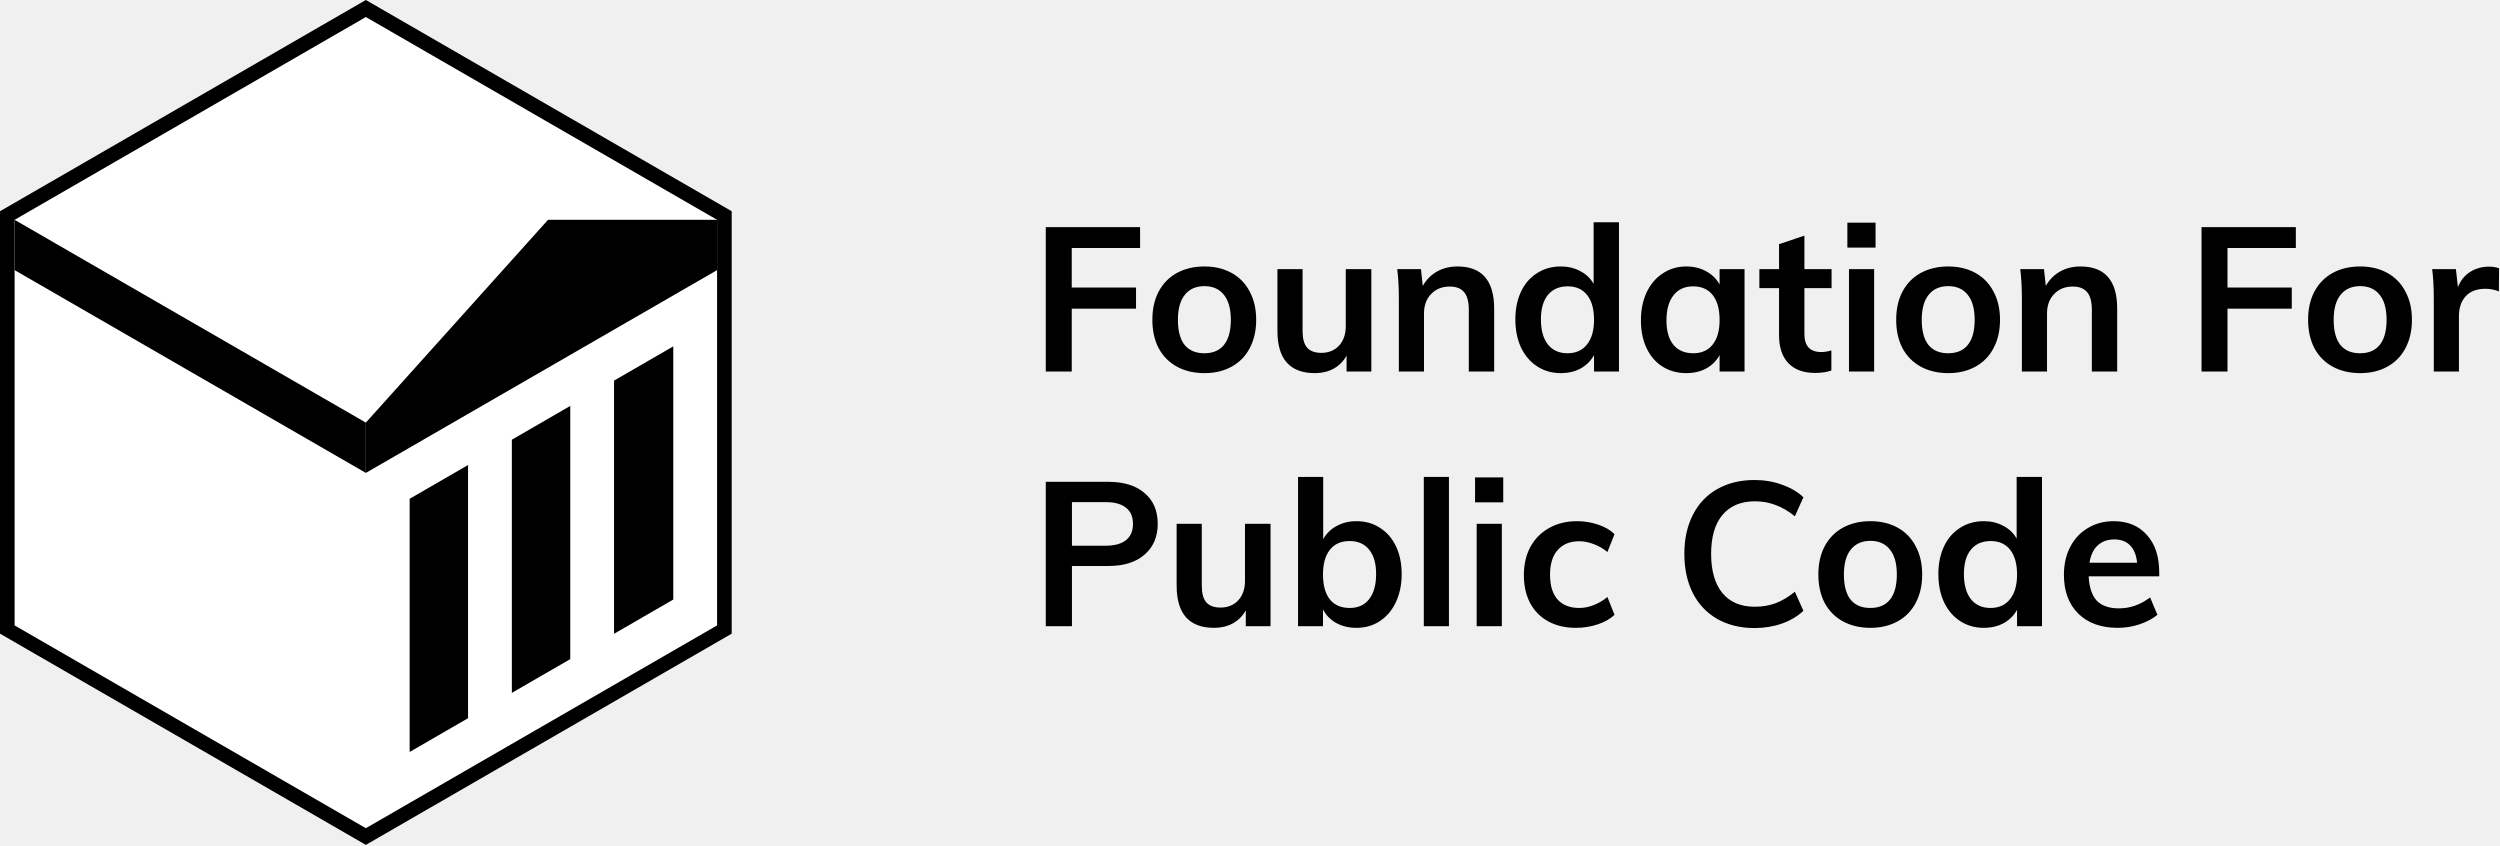
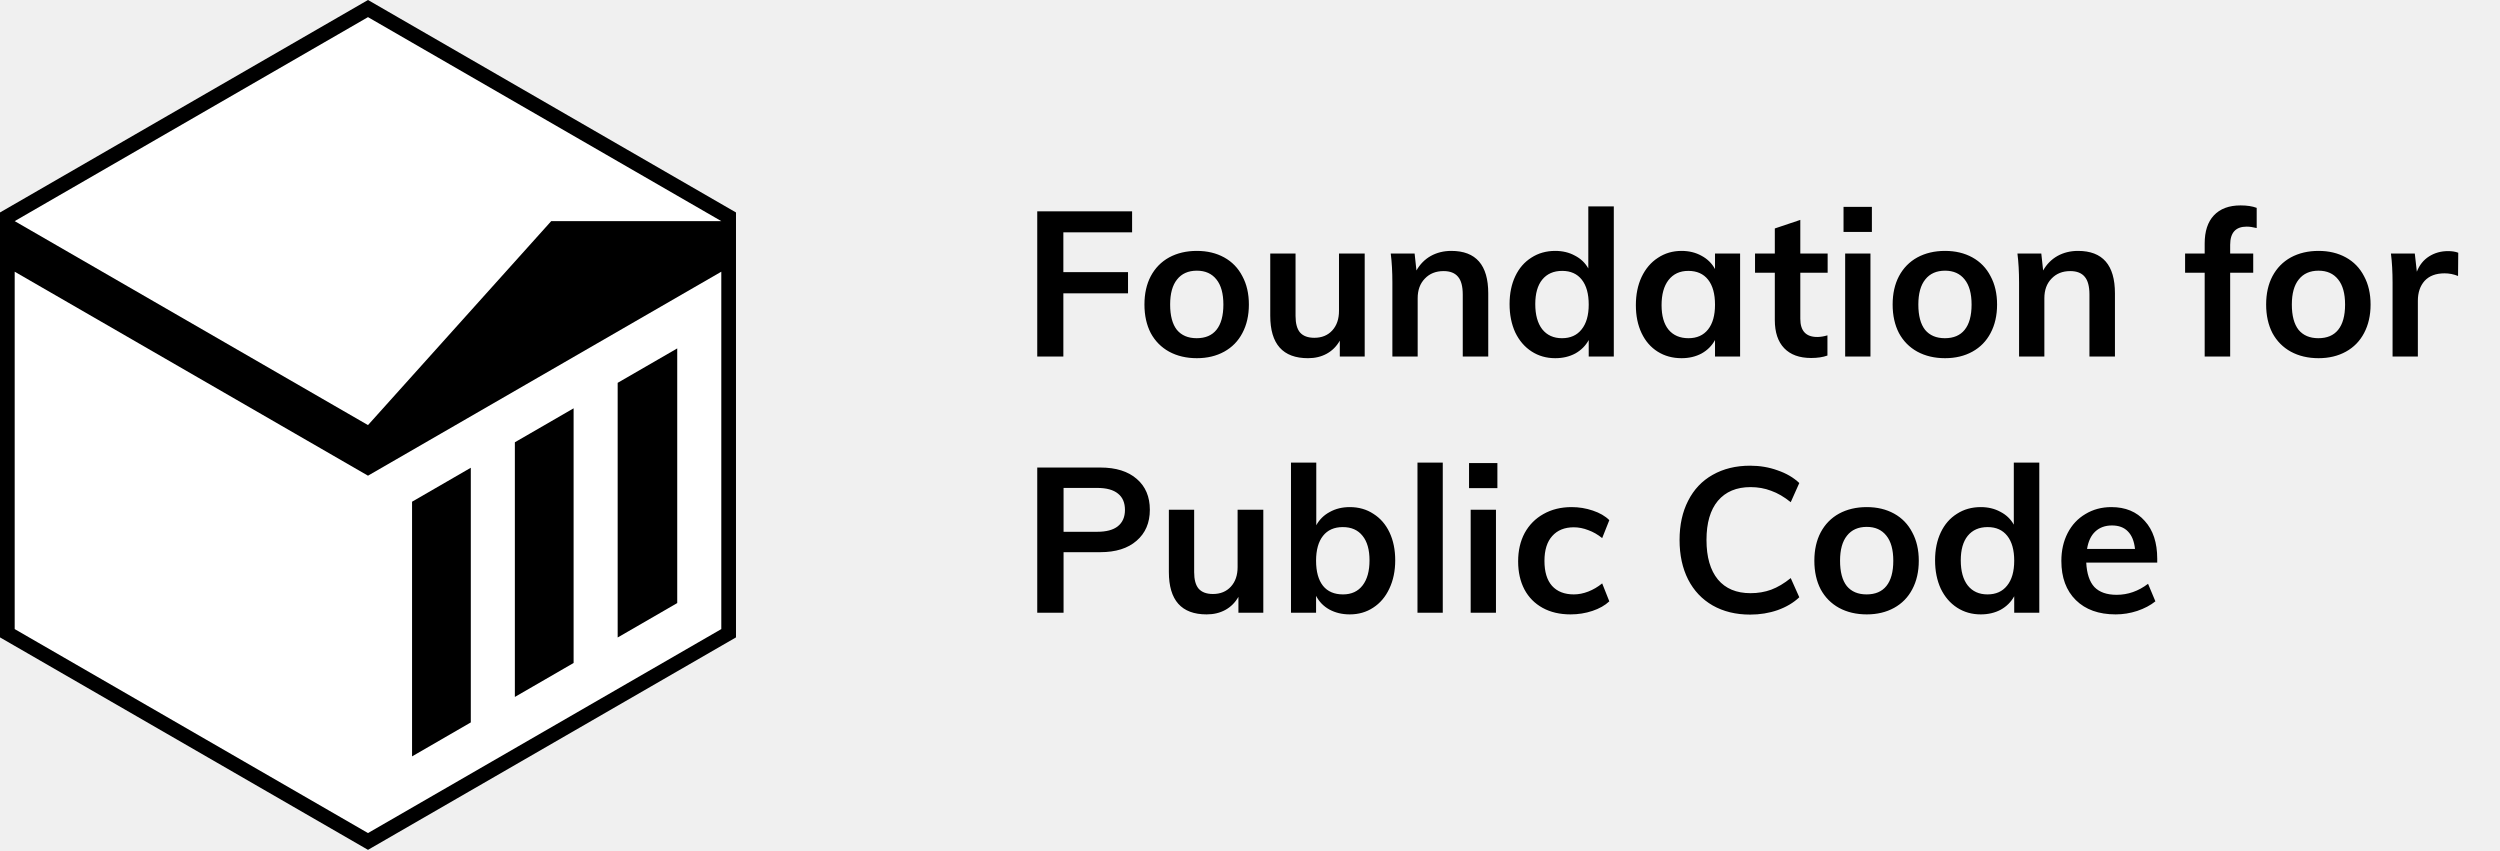
- <svg xmlns="http://www.w3.org/2000/svg" width="3082" height="1042" viewBox="0 0 3082 1042" fill="none">
-   <path d="M451.015 0L902.03 260.394V781.181L451.015 1041.57L0 781.181V260.394L451.015 0Z" fill="black" />
-   <path d="M451.013 21L884.025 271V771L451.013 1021L18 771V271L451.013 21Z" fill="white" />
-   <path d="M884.025 333V271H675.59L451.013 521V583L884.025 333Z" fill="black" />
-   <path d="M18 333L451.013 583V521L18 271L18 333Z" fill="black" />
-   <path d="M505.013 614.905V927.021L577.013 885.393V573.277L505.013 614.905Z" fill="black" />
+ <svg xmlns="http://www.w3.org/2000/svg" width="3064" height="1042" viewBox="0 0 3064 1042" fill="none">
+   <path d="M451 9L894 264.75V776.25L451 1032L8 776.25V264.75L451 9Z" fill="white" />
+   <path d="M757.013 781.321L830.013 739.115V427L757.013 469.206V781.321Z" fill="black" />
  <path d="M703.013 812.543L631.013 854.171V542.056L703.013 500.428V812.543Z" fill="black" />
-   <path d="M757.013 781.321L830.013 739.115V427L757.013 469.206V781.321Z" fill="black" />
-   <path d="M1289.25 458V280H1405.5V305.75H1321.25V354.5H1400.5V380.5H1321.25V458H1289.25ZM1484.88 460C1472.04 460 1460.71 457.333 1450.88 452C1441.21 446.667 1433.71 439.083 1428.38 429.25C1423.21 419.25 1420.63 407.583 1420.63 394.25C1420.63 380.917 1423.21 369.333 1428.38 359.5C1433.71 349.5 1441.21 341.833 1450.88 336.5C1460.71 331.167 1472.04 328.5 1484.88 328.5C1497.54 328.5 1508.71 331.167 1518.38 336.5C1528.04 341.833 1535.46 349.5 1540.63 359.5C1545.96 369.333 1548.63 380.917 1548.63 394.25C1548.63 407.583 1545.96 419.25 1540.63 429.25C1535.46 439.083 1528.04 446.667 1518.38 452C1508.71 457.333 1497.54 460 1484.88 460ZM1484.63 435.5C1495.29 435.5 1503.38 432.083 1508.88 425.25C1514.54 418.25 1517.38 407.917 1517.38 394.25C1517.38 380.75 1514.54 370.5 1508.88 363.5C1503.21 356.333 1495.21 352.75 1484.88 352.75C1474.38 352.75 1466.29 356.333 1460.63 363.5C1454.96 370.5 1452.13 380.75 1452.13 394.25C1452.13 407.917 1454.88 418.25 1460.38 425.25C1466.04 432.083 1474.13 435.5 1484.63 435.5ZM1690.57 331.75V458H1660.07V438.5C1656.07 445.5 1650.74 450.833 1644.07 454.5C1637.41 458.167 1629.74 460 1621.07 460C1590.24 460 1574.82 442.667 1574.82 408V331.75H1605.82V408.25C1605.82 417.417 1607.66 424.167 1611.32 428.5C1615.16 432.833 1620.99 435 1628.82 435C1637.99 435 1645.32 432 1650.82 426C1656.32 420 1659.07 412 1659.07 402V331.75H1690.57ZM1796.75 328.5C1826.92 328.5 1842 345.833 1842 380.5V458H1810.75V382C1810.75 372 1808.83 364.75 1805 360.25C1801.17 355.583 1795.25 353.25 1787.25 353.25C1777.75 353.25 1770.08 356.333 1764.25 362.5C1758.42 368.5 1755.5 376.5 1755.5 386.5V458H1724.5V367.5C1724.5 354.167 1723.83 342.25 1722.5 331.75H1751.75L1754 352.5C1758.33 344.833 1764.17 338.917 1771.5 334.75C1779 330.583 1787.42 328.5 1796.75 328.5ZM1995.88 274V458H1965.13V437.75C1961.3 444.75 1955.8 450.25 1948.63 454.25C1941.47 458.083 1933.3 460 1924.13 460C1913.3 460 1903.63 457.25 1895.13 451.75C1886.63 446.25 1879.97 438.5 1875.13 428.5C1870.47 418.333 1868.13 406.75 1868.13 393.75C1868.13 380.75 1870.47 369.333 1875.13 359.5C1879.8 349.667 1886.38 342.083 1894.88 336.75C1903.38 331.25 1913.13 328.5 1924.13 328.5C1933.13 328.5 1941.13 330.417 1948.13 334.25C1955.3 337.917 1960.8 343.167 1964.63 350V274H1995.88ZM1932.38 435.5C1942.72 435.5 1950.72 431.917 1956.38 424.75C1962.22 417.583 1965.13 407.417 1965.13 394.25C1965.13 381.083 1962.3 370.917 1956.63 363.75C1950.97 356.583 1942.97 353 1932.63 353C1922.13 353 1913.97 356.583 1908.13 363.75C1902.47 370.75 1899.63 380.75 1899.63 393.75C1899.63 406.917 1902.47 417.167 1908.13 424.5C1913.97 431.833 1922.05 435.5 1932.38 435.5ZM2150.67 331.75V458H2119.92V437.75C2116.09 444.75 2110.59 450.25 2103.42 454.25C2096.25 458.083 2088.09 460 2078.92 460C2067.92 460 2058.17 457.333 2049.67 452C2041.17 446.667 2034.59 439.083 2029.92 429.25C2025.25 419.417 2022.92 408 2022.92 395C2022.92 382 2025.25 370.5 2029.92 360.5C2034.75 350.333 2041.42 342.5 2049.92 337C2058.42 331.333 2068.09 328.5 2078.92 328.5C2088.09 328.5 2096.25 330.5 2103.42 334.5C2110.59 338.333 2116.09 343.75 2119.92 350.75V331.75H2150.67ZM2087.42 435.5C2097.75 435.5 2105.75 431.917 2111.42 424.75C2117.09 417.583 2119.92 407.5 2119.92 394.5C2119.92 381.167 2117.09 370.917 2111.42 363.75C2105.75 356.583 2097.67 353 2087.17 353C2076.84 353 2068.75 356.75 2062.92 364.25C2057.25 371.583 2054.42 381.833 2054.42 395C2054.42 408 2057.25 418 2062.92 425C2068.75 432 2076.92 435.5 2087.42 435.5ZM2224.46 355.25V411.75C2224.46 426.583 2231.37 434 2245.21 434C2249.04 434 2253.21 433.333 2257.71 432V456.75C2252.21 458.75 2245.54 459.75 2237.71 459.75C2223.37 459.75 2212.37 455.75 2204.71 447.75C2197.04 439.75 2193.21 428.25 2193.21 413.25V355.25H2168.96V331.75H2193.21V301L2224.46 290.5V331.75H2257.96V355.25H2224.46ZM2279.43 458V331.75H2310.43V458H2279.43ZM2277.43 274.5H2312.18V305.25H2277.43V274.5ZM2401.87 460C2389.03 460 2377.7 457.333 2367.87 452C2358.2 446.667 2350.7 439.083 2345.37 429.25C2340.2 419.25 2337.62 407.583 2337.62 394.25C2337.62 380.917 2340.2 369.333 2345.37 359.5C2350.7 349.5 2358.2 341.833 2367.87 336.5C2377.7 331.167 2389.03 328.5 2401.87 328.5C2414.53 328.5 2425.7 331.167 2435.37 336.5C2445.03 341.833 2452.45 349.5 2457.62 359.5C2462.95 369.333 2465.62 380.917 2465.62 394.25C2465.62 407.583 2462.95 419.25 2457.62 429.25C2452.45 439.083 2445.03 446.667 2435.37 452C2425.7 457.333 2414.53 460 2401.87 460ZM2401.62 435.5C2412.28 435.5 2420.37 432.083 2425.87 425.25C2431.53 418.25 2434.37 407.917 2434.37 394.25C2434.37 380.75 2431.53 370.5 2425.87 363.5C2420.2 356.333 2412.2 352.75 2401.87 352.75C2391.37 352.75 2383.28 356.333 2377.62 363.5C2371.95 370.5 2369.12 380.75 2369.12 394.25C2369.12 407.917 2371.87 418.25 2377.37 425.25C2383.03 432.083 2391.12 435.5 2401.62 435.5ZM2564.82 328.5C2594.98 328.5 2610.07 345.833 2610.07 380.5V458H2578.82V382C2578.82 372 2576.9 364.75 2573.07 360.25C2569.23 355.583 2563.32 353.25 2555.32 353.25C2545.82 353.25 2538.15 356.333 2532.32 362.5C2526.48 368.5 2523.57 376.5 2523.57 386.5V458H2492.57V367.5C2492.57 354.167 2491.9 342.25 2490.57 331.75H2519.82L2522.07 352.5C2526.4 344.833 2532.23 338.917 2539.57 334.75C2547.07 330.583 2555.48 328.5 2564.82 328.5ZM2714.05 458V280H2830.3V305.75H2746.05V354.5H2825.3V380.5H2746.05V458H2714.05ZM2909.68 460C2896.85 460 2885.51 457.333 2875.68 452C2866.01 446.667 2858.51 439.083 2853.18 429.25C2848.01 419.25 2845.43 407.583 2845.43 394.25C2845.43 380.917 2848.01 369.333 2853.18 359.5C2858.51 349.5 2866.01 341.833 2875.68 336.5C2885.51 331.167 2896.85 328.5 2909.68 328.5C2922.35 328.5 2933.51 331.167 2943.18 336.5C2952.85 341.833 2960.26 349.5 2965.43 359.5C2970.76 369.333 2973.43 380.917 2973.43 394.25C2973.43 407.583 2970.76 419.25 2965.43 429.25C2960.26 439.083 2952.85 446.667 2943.18 452C2933.51 457.333 2922.35 460 2909.68 460ZM2909.43 435.5C2920.1 435.5 2928.18 432.083 2933.68 425.25C2939.35 418.25 2942.18 407.917 2942.18 394.25C2942.18 380.75 2939.35 370.5 2933.68 363.5C2928.01 356.333 2920.01 352.75 2909.68 352.75C2899.18 352.75 2891.1 356.333 2885.43 363.5C2879.76 370.5 2876.93 380.75 2876.93 394.25C2876.93 407.917 2879.68 418.25 2885.18 425.25C2890.85 432.083 2898.93 435.5 2909.43 435.5ZM3068.38 328.75C3073.21 328.75 3077.38 329.417 3080.88 330.75L3080.63 359.25C3075.3 357.083 3069.8 356 3064.13 356C3053.46 356 3045.3 359.083 3039.63 365.25C3034.13 371.417 3031.38 379.583 3031.38 389.75V458H3000.38V367.5C3000.38 354.167 2999.71 342.25 2998.38 331.75H3027.63L3030.13 354C3033.3 345.833 3038.3 339.583 3045.13 335.25C3051.96 330.917 3059.71 328.75 3068.38 328.75ZM1289.25 594H1366.5C1385.67 594 1400.58 598.667 1411.25 608C1421.92 617.167 1427.25 629.75 1427.25 645.75C1427.25 661.75 1421.83 674.417 1411 683.75C1400.33 693.083 1385.5 697.75 1366.5 697.75H1321.5V772H1289.25V594ZM1362.75 672.75C1373.92 672.75 1382.33 670.5 1388 666C1393.83 661.333 1396.75 654.667 1396.75 646C1396.75 637.167 1393.92 630.5 1388.25 626C1382.58 621.333 1374.08 619 1362.75 619H1321.5V672.75H1362.75ZM1566.31 645.75V772H1535.81V752.5C1531.81 759.5 1526.47 764.833 1519.81 768.5C1513.14 772.167 1505.47 774 1496.81 774C1465.97 774 1450.56 756.667 1450.56 722V645.75H1481.56V722.25C1481.56 731.417 1483.39 738.167 1487.06 742.5C1490.89 746.833 1496.72 749 1504.56 749C1513.72 749 1521.06 746 1526.56 740C1532.06 734 1534.81 726 1534.81 716V645.75H1566.31ZM1672.23 642.5C1683.23 642.5 1692.9 645.25 1701.23 650.75C1709.73 656.083 1716.32 663.667 1720.98 673.5C1725.65 683.333 1727.98 694.75 1727.98 707.75C1727.98 720.75 1725.57 732.333 1720.73 742.5C1716.07 752.5 1709.48 760.25 1700.98 765.75C1692.65 771.25 1683.07 774 1672.23 774C1662.9 774 1654.57 772 1647.23 768C1640.07 764 1634.65 758.417 1630.98 751.25V772H1600.23V588H1631.23V664.75C1635.07 657.75 1640.57 652.333 1647.73 648.5C1654.9 644.5 1663.07 642.5 1672.23 642.5ZM1663.98 749.5C1674.32 749.5 1682.32 745.833 1687.98 738.5C1693.65 731.167 1696.48 720.917 1696.48 707.75C1696.48 694.75 1693.65 684.75 1687.98 677.75C1682.32 670.583 1674.23 667 1663.73 667C1653.23 667 1645.15 670.583 1639.48 677.75C1633.82 684.917 1630.98 695.083 1630.98 708.25C1630.98 721.583 1633.82 731.833 1639.48 739C1645.15 746 1653.32 749.5 1663.98 749.5ZM1755.26 772V588H1786.26V772H1755.26ZM1820.45 772V645.75H1851.45V772H1820.45ZM1818.45 588.5H1853.2V619.25H1818.45V588.5ZM1942.88 774C1929.72 774 1918.3 771.333 1908.63 766C1898.97 760.667 1891.55 753.167 1886.38 743.5C1881.22 733.667 1878.63 722.167 1878.63 709C1878.63 695.833 1881.3 684.25 1886.63 674.25C1892.13 664.25 1899.8 656.5 1909.63 651C1919.63 645.333 1931.13 642.5 1944.13 642.5C1953.13 642.5 1961.8 643.917 1970.13 646.75C1978.63 649.583 1985.38 653.5 1990.38 658.5L1981.63 680.5C1976.3 676.167 1970.63 672.917 1964.63 670.75C1958.63 668.417 1952.72 667.25 1946.88 667.25C1935.55 667.25 1926.72 670.833 1920.38 678C1914.05 685 1910.88 695.167 1910.88 708.5C1910.88 721.833 1913.97 732 1920.13 739C1926.47 746 1935.38 749.5 1946.88 749.5C1952.72 749.5 1958.63 748.333 1964.63 746C1970.63 743.667 1976.3 740.333 1981.63 736L1990.38 758C1985.05 763 1978.13 766.917 1969.63 769.75C1961.13 772.583 1952.22 774 1942.88 774ZM2162.97 774.25C2145.47 774.25 2130.14 770.5 2116.97 763C2103.97 755.5 2093.97 744.917 2086.97 731.25C2079.97 717.417 2076.47 701.25 2076.47 682.75C2076.47 664.417 2079.97 648.417 2086.97 634.75C2093.97 620.917 2103.97 610.333 2116.97 603C2130.14 595.5 2145.47 591.75 2162.97 591.75C2174.97 591.75 2186.22 593.667 2196.72 597.5C2207.39 601.167 2216.22 606.333 2223.22 613L2212.72 636.5C2204.72 630 2196.72 625.333 2188.72 622.5C2180.89 619.5 2172.47 618 2163.47 618C2146.3 618 2132.97 623.583 2123.47 634.75C2114.14 645.917 2109.47 661.917 2109.47 682.75C2109.47 703.75 2114.14 719.917 2123.47 731.25C2132.8 742.417 2146.14 748 2163.47 748C2172.47 748 2180.89 746.583 2188.72 743.75C2196.72 740.75 2204.72 736 2212.72 729.5L2223.22 753C2216.22 759.667 2207.39 764.917 2196.72 768.75C2186.22 772.417 2174.97 774.25 2162.97 774.25ZM2305.92 774C2293.09 774 2281.75 771.333 2271.92 766C2262.25 760.667 2254.75 753.083 2249.42 743.25C2244.25 733.25 2241.67 721.583 2241.67 708.25C2241.67 694.917 2244.25 683.333 2249.42 673.5C2254.75 663.5 2262.25 655.833 2271.92 650.5C2281.75 645.167 2293.09 642.5 2305.92 642.5C2318.59 642.5 2329.75 645.167 2339.42 650.5C2349.09 655.833 2356.5 663.5 2361.67 673.5C2367 683.333 2369.67 694.917 2369.67 708.25C2369.67 721.583 2367 733.25 2361.67 743.25C2356.5 753.083 2349.09 760.667 2339.42 766C2329.75 771.333 2318.59 774 2305.92 774ZM2305.67 749.5C2316.34 749.5 2324.42 746.083 2329.92 739.25C2335.59 732.25 2338.42 721.917 2338.42 708.25C2338.42 694.75 2335.59 684.5 2329.92 677.5C2324.25 670.333 2316.25 666.75 2305.92 666.75C2295.42 666.75 2287.34 670.333 2281.67 677.5C2276 684.5 2273.17 694.75 2273.17 708.25C2273.17 721.917 2275.92 732.25 2281.42 739.25C2287.09 746.083 2295.17 749.5 2305.67 749.5ZM2517.37 588V772H2486.62V751.75C2482.79 758.75 2477.29 764.25 2470.12 768.25C2462.95 772.083 2454.79 774 2445.62 774C2434.79 774 2425.12 771.25 2416.62 765.75C2408.12 760.25 2401.45 752.5 2396.62 742.5C2391.95 732.333 2389.62 720.75 2389.62 707.75C2389.62 694.75 2391.95 683.333 2396.62 673.5C2401.29 663.667 2407.87 656.083 2416.37 650.75C2424.87 645.25 2434.62 642.5 2445.62 642.5C2454.62 642.5 2462.62 644.417 2469.62 648.25C2476.79 651.917 2482.29 657.167 2486.12 664V588H2517.37ZM2453.87 749.5C2464.2 749.5 2472.2 745.917 2477.87 738.75C2483.7 731.583 2486.62 721.417 2486.62 708.25C2486.62 695.083 2483.79 684.917 2478.12 677.75C2472.45 670.583 2464.45 667 2454.12 667C2443.62 667 2435.45 670.583 2429.62 677.75C2423.95 684.75 2421.12 694.75 2421.12 707.75C2421.12 720.917 2423.95 731.167 2429.62 738.5C2435.45 745.833 2443.54 749.5 2453.87 749.5ZM2661.9 710.5H2574.9C2575.57 724 2578.9 734 2584.9 740.5C2591.07 746.833 2600.15 750 2612.15 750C2625.99 750 2638.82 745.5 2650.65 736.5L2659.65 758C2653.65 762.833 2646.24 766.75 2637.4 769.75C2628.74 772.583 2619.9 774 2610.9 774C2590.24 774 2573.99 768.167 2562.15 756.5C2550.32 744.833 2544.4 728.833 2544.4 708.5C2544.4 695.667 2546.99 684.25 2552.15 674.25C2557.32 664.25 2564.57 656.5 2573.9 651C2583.24 645.333 2593.82 642.5 2605.65 642.5C2622.99 642.5 2636.65 648.167 2646.65 659.5C2656.82 670.667 2661.9 686.083 2661.9 705.75V710.5ZM2606.4 665C2598.07 665 2591.24 667.5 2585.9 672.5C2580.74 677.333 2577.4 684.417 2575.9 693.75H2634.65C2633.65 684.25 2630.74 677.083 2625.9 672.25C2621.24 667.417 2614.74 665 2606.4 665Z" fill="black" />
+   <path d="M505.013 927.021V614.905L577.013 573.277V885.393L505.013 927.021Z" fill="black" />
+   <path fill-rule="evenodd" clip-rule="evenodd" d="M451.015 0L902.03 260.394V781.181L451.015 1041.57L0 781.181V260.394L451.015 0ZM451.013 21L884.025 271H675.59L451.013 521L18 271L451.013 21ZM18 333L18 771L451.013 1021L884.025 771L884.025 333L451.013 583L18 333Z" fill="black" />
+   <path d="M1271.25 437V259H1387.5V284.75H1303.25V333.5H1382.5V359.5H1303.25V437H1271.25ZM1466.88 439C1454.04 439 1442.71 436.333 1432.88 431C1423.21 425.667 1415.71 418.083 1410.38 408.25C1405.21 398.25 1402.63 386.583 1402.63 373.25C1402.63 359.917 1405.21 348.333 1410.38 338.5C1415.71 328.5 1423.21 320.833 1432.88 315.5C1442.71 310.167 1454.04 307.5 1466.88 307.5C1479.54 307.5 1490.71 310.167 1500.38 315.5C1510.04 320.833 1517.46 328.5 1522.63 338.5C1527.96 348.333 1530.63 359.917 1530.63 373.25C1530.63 386.583 1527.96 398.25 1522.63 408.25C1517.46 418.083 1510.04 425.667 1500.38 431C1490.71 436.333 1479.54 439 1466.88 439ZM1466.63 414.5C1477.29 414.5 1485.38 411.083 1490.88 404.25C1496.54 397.25 1499.38 386.917 1499.38 373.25C1499.38 359.75 1496.54 349.5 1490.88 342.5C1485.21 335.333 1477.21 331.75 1466.88 331.75C1456.38 331.75 1448.29 335.333 1442.63 342.5C1436.96 349.5 1434.13 359.75 1434.13 373.25C1434.13 386.917 1436.88 397.25 1442.38 404.25C1448.04 411.083 1456.13 414.5 1466.63 414.5ZM1672.57 310.75V437H1642.07V417.5C1638.07 424.5 1632.74 429.833 1626.07 433.5C1619.41 437.167 1611.74 439 1603.07 439C1572.24 439 1556.82 421.667 1556.82 387V310.75H1587.82V387.25C1587.82 396.417 1589.66 403.167 1593.32 407.5C1597.16 411.833 1602.99 414 1610.82 414C1619.99 414 1627.32 411 1632.82 405C1638.32 399 1641.07 391 1641.07 381V310.75H1672.57ZM1778.75 307.5C1808.92 307.5 1824 324.833 1824 359.5V437H1792.75V361C1792.75 351 1790.83 343.75 1787 339.25C1783.17 334.583 1777.25 332.25 1769.25 332.25C1759.75 332.25 1752.08 335.333 1746.25 341.5C1740.42 347.5 1737.5 355.5 1737.5 365.5V437H1706.5V346.5C1706.5 333.167 1705.83 321.25 1704.5 310.75H1733.75L1736 331.5C1740.33 323.833 1746.17 317.917 1753.5 313.75C1761 309.583 1769.42 307.5 1778.75 307.5ZM1977.88 253V437H1947.13V416.75C1943.3 423.75 1937.8 429.25 1930.63 433.25C1923.47 437.083 1915.3 439 1906.13 439C1895.3 439 1885.63 436.25 1877.13 430.75C1868.63 425.25 1861.97 417.5 1857.13 407.5C1852.47 397.333 1850.13 385.75 1850.13 372.75C1850.13 359.75 1852.47 348.333 1857.13 338.5C1861.8 328.667 1868.38 321.083 1876.88 315.75C1885.38 310.25 1895.13 307.5 1906.13 307.5C1915.13 307.5 1923.13 309.417 1930.13 313.25C1937.3 316.917 1942.8 322.167 1946.63 329V253H1977.88ZM1914.38 414.5C1924.72 414.5 1932.72 410.917 1938.38 403.75C1944.22 396.583 1947.13 386.417 1947.13 373.25C1947.13 360.083 1944.3 349.917 1938.63 342.75C1932.97 335.583 1924.97 332 1914.63 332C1904.13 332 1895.97 335.583 1890.13 342.75C1884.47 349.75 1881.63 359.75 1881.63 372.75C1881.63 385.917 1884.47 396.167 1890.13 403.5C1895.97 410.833 1904.05 414.5 1914.38 414.5ZM2132.67 310.75V437H2101.92V416.75C2098.09 423.75 2092.59 429.25 2085.42 433.25C2078.25 437.083 2070.09 439 2060.92 439C2049.92 439 2040.17 436.333 2031.67 431C2023.17 425.667 2016.59 418.083 2011.92 408.25C2007.25 398.417 2004.92 387 2004.92 374C2004.92 361 2007.25 349.5 2011.92 339.5C2016.75 329.333 2023.42 321.5 2031.92 316C2040.42 310.333 2050.09 307.5 2060.92 307.5C2070.09 307.5 2078.25 309.5 2085.42 313.5C2092.59 317.333 2098.09 322.75 2101.92 329.75V310.75H2132.67ZM2069.42 414.5C2079.75 414.5 2087.75 410.917 2093.42 403.75C2099.09 396.583 2101.92 386.5 2101.92 373.5C2101.92 360.167 2099.09 349.917 2093.42 342.75C2087.75 335.583 2079.67 332 2069.17 332C2058.84 332 2050.75 335.75 2044.92 343.25C2039.25 350.583 2036.42 360.833 2036.42 374C2036.42 387 2039.25 397 2044.92 404C2050.75 411 2058.92 414.5 2069.42 414.5ZM2206.46 334.25V390.75C2206.46 405.583 2213.37 413 2227.21 413C2231.04 413 2235.21 412.333 2239.71 411V435.75C2234.21 437.75 2227.54 438.75 2219.71 438.75C2205.37 438.75 2194.37 434.75 2186.71 426.75C2179.04 418.75 2175.21 407.25 2175.21 392.25V334.25H2150.96V310.75H2175.21V280L2206.46 269.5V310.75H2239.96V334.25H2206.46ZM2261.43 437V310.75H2292.43V437H2261.43ZM2259.43 253.5H2294.18V284.25H2259.43V253.5ZM2383.87 439C2371.03 439 2359.7 436.333 2349.87 431C2340.2 425.667 2332.7 418.083 2327.37 408.25C2322.2 398.25 2319.62 386.583 2319.62 373.25C2319.62 359.917 2322.2 348.333 2327.37 338.5C2332.7 328.5 2340.2 320.833 2349.87 315.5C2359.7 310.167 2371.03 307.5 2383.87 307.5C2396.53 307.5 2407.7 310.167 2417.37 315.5C2427.03 320.833 2434.45 328.5 2439.62 338.5C2444.95 348.333 2447.62 359.917 2447.62 373.25C2447.62 386.583 2444.95 398.25 2439.62 408.25C2434.45 418.083 2427.03 425.667 2417.37 431C2407.7 436.333 2396.53 439 2383.87 439ZM2383.62 414.5C2394.28 414.5 2402.37 411.083 2407.87 404.25C2413.53 397.25 2416.37 386.917 2416.37 373.25C2416.37 359.75 2413.53 349.5 2407.87 342.5C2402.2 335.333 2394.2 331.75 2383.87 331.75C2373.37 331.75 2365.28 335.333 2359.62 342.5C2353.95 349.5 2351.12 359.75 2351.12 373.25C2351.12 386.917 2353.87 397.25 2359.37 404.25C2365.03 411.083 2373.12 414.5 2383.62 414.5ZM2546.82 307.5C2576.98 307.5 2592.07 324.833 2592.07 359.5V437H2560.82V361C2560.82 351 2558.9 343.75 2555.07 339.25C2551.23 334.583 2545.32 332.25 2537.32 332.25C2527.82 332.25 2520.15 335.333 2514.32 341.5C2508.48 347.5 2505.57 355.5 2505.57 365.5V437H2474.57V346.5C2474.57 333.167 2473.9 321.25 2472.57 310.75H2501.82L2504.07 331.5C2508.4 323.833 2514.23 317.917 2521.57 313.75C2529.07 309.583 2537.48 307.5 2546.82 307.5ZM2753.55 277.75C2740.05 277.75 2733.3 285.167 2733.3 300V310.75H2761.55V334.25H2733.3V437H2702.05V334.25H2678.05V310.75H2702.05V298.5C2702.05 283.5 2705.8 272 2713.3 264C2720.97 255.833 2731.89 251.75 2746.05 251.75C2753.89 251.75 2760.47 252.75 2765.8 254.75V279.5C2761.14 278.333 2757.05 277.75 2753.55 277.75ZM2841.63 439C2828.8 439 2817.46 436.333 2807.63 431C2797.96 425.667 2790.46 418.083 2785.13 408.25C2779.96 398.25 2777.38 386.583 2777.38 373.25C2777.38 359.917 2779.96 348.333 2785.13 338.5C2790.46 328.5 2797.96 320.833 2807.63 315.5C2817.46 310.167 2828.8 307.5 2841.63 307.5C2854.3 307.5 2865.46 310.167 2875.13 315.5C2884.8 320.833 2892.21 328.5 2897.38 338.5C2902.71 348.333 2905.38 359.917 2905.38 373.25C2905.38 386.583 2902.71 398.25 2897.38 408.25C2892.21 418.083 2884.8 425.667 2875.13 431C2865.46 436.333 2854.3 439 2841.63 439ZM2841.38 414.5C2852.05 414.5 2860.13 411.083 2865.63 404.25C2871.3 397.25 2874.13 386.917 2874.13 373.25C2874.13 359.75 2871.3 349.5 2865.63 342.5C2859.96 335.333 2851.96 331.75 2841.63 331.75C2831.13 331.75 2823.05 335.333 2817.38 342.5C2811.71 349.5 2808.88 359.75 2808.88 373.25C2808.88 386.917 2811.63 397.25 2817.13 404.25C2822.8 411.083 2830.88 414.5 2841.38 414.5ZM3000.33 307.75C3005.16 307.75 3009.33 308.417 3012.83 309.75L3012.58 338.25C3007.25 336.083 3001.75 335 2996.08 335C2985.41 335 2977.25 338.083 2971.58 344.25C2966.08 350.417 2963.33 358.583 2963.33 368.75V437H2932.33V346.5C2932.33 333.167 2931.66 321.25 2930.33 310.75H2959.58L2962.08 333C2965.25 324.833 2970.25 318.583 2977.08 314.25C2983.91 309.917 2991.66 307.75 3000.33 307.75ZM1271.25 573H1348.5C1367.67 573 1382.58 577.667 1393.25 587C1403.92 596.167 1409.25 608.75 1409.25 624.75C1409.25 640.75 1403.83 653.417 1393 662.75C1382.33 672.083 1367.5 676.75 1348.5 676.75H1303.5V751H1271.25V573ZM1344.75 651.75C1355.92 651.75 1364.33 649.5 1370 645C1375.83 640.333 1378.75 633.667 1378.75 625C1378.75 616.167 1375.92 609.5 1370.25 605C1364.58 600.333 1356.08 598 1344.75 598H1303.5V651.75H1344.75ZM1548.31 624.75V751H1517.81V731.5C1513.81 738.5 1508.47 743.833 1501.81 747.5C1495.14 751.167 1487.47 753 1478.81 753C1447.97 753 1432.56 735.667 1432.56 701V624.75H1463.56V701.25C1463.56 710.417 1465.39 717.167 1469.06 721.5C1472.89 725.833 1478.72 728 1486.56 728C1495.72 728 1503.06 725 1508.56 719C1514.06 713 1516.81 705 1516.81 695V624.75H1548.31ZM1654.23 621.5C1665.23 621.5 1674.9 624.25 1683.23 629.75C1691.73 635.083 1698.32 642.667 1702.98 652.5C1707.65 662.333 1709.98 673.75 1709.98 686.75C1709.98 699.75 1707.57 711.333 1702.73 721.5C1698.07 731.5 1691.48 739.25 1682.98 744.75C1674.65 750.25 1665.07 753 1654.23 753C1644.9 753 1636.57 751 1629.23 747C1622.07 743 1616.65 737.417 1612.98 730.25V751H1582.23V567H1613.23V643.75C1617.07 636.75 1622.57 631.333 1629.73 627.5C1636.9 623.5 1645.07 621.5 1654.23 621.5ZM1645.98 728.5C1656.32 728.5 1664.32 724.833 1669.98 717.5C1675.65 710.167 1678.48 699.917 1678.48 686.75C1678.48 673.75 1675.65 663.75 1669.98 656.75C1664.32 649.583 1656.23 646 1645.73 646C1635.23 646 1627.15 649.583 1621.48 656.75C1615.82 663.917 1612.98 674.083 1612.98 687.25C1612.98 700.583 1615.82 710.833 1621.48 718C1627.15 725 1635.32 728.5 1645.98 728.5ZM1737.26 751V567H1768.26V751H1737.26ZM1802.45 751V624.75H1833.45V751H1802.45ZM1800.45 567.5H1835.2V598.25H1800.45V567.5ZM1924.88 753C1911.72 753 1900.3 750.333 1890.63 745C1880.97 739.667 1873.55 732.167 1868.38 722.5C1863.22 712.667 1860.63 701.167 1860.63 688C1860.63 674.833 1863.3 663.25 1868.63 653.25C1874.13 643.25 1881.8 635.5 1891.63 630C1901.63 624.333 1913.13 621.5 1926.13 621.5C1935.13 621.5 1943.8 622.917 1952.13 625.75C1960.63 628.583 1967.38 632.5 1972.38 637.5L1963.63 659.5C1958.3 655.167 1952.63 651.917 1946.63 649.75C1940.63 647.417 1934.72 646.25 1928.88 646.25C1917.55 646.25 1908.72 649.833 1902.38 657C1896.05 664 1892.88 674.167 1892.88 687.5C1892.88 700.833 1895.97 711 1902.13 718C1908.47 725 1917.38 728.5 1928.88 728.5C1934.72 728.5 1940.63 727.333 1946.63 725C1952.63 722.667 1958.3 719.333 1963.63 715L1972.38 737C1967.05 742 1960.13 745.917 1951.63 748.75C1943.13 751.583 1934.22 753 1924.88 753ZM2144.97 753.25C2127.47 753.25 2112.14 749.5 2098.97 742C2085.97 734.5 2075.97 723.917 2068.97 710.25C2061.97 696.417 2058.47 680.25 2058.47 661.75C2058.47 643.417 2061.97 627.417 2068.97 613.75C2075.97 599.917 2085.97 589.333 2098.97 582C2112.14 574.5 2127.47 570.75 2144.97 570.75C2156.97 570.75 2168.22 572.667 2178.72 576.5C2189.39 580.167 2198.22 585.333 2205.22 592L2194.72 615.5C2186.72 609 2178.72 604.333 2170.72 601.5C2162.89 598.5 2154.47 597 2145.47 597C2128.3 597 2114.97 602.583 2105.47 613.75C2096.14 624.917 2091.47 640.917 2091.47 661.75C2091.47 682.75 2096.14 698.917 2105.47 710.25C2114.8 721.417 2128.14 727 2145.47 727C2154.47 727 2162.89 725.583 2170.72 722.75C2178.72 719.75 2186.72 715 2194.72 708.5L2205.22 732C2198.22 738.667 2189.39 743.917 2178.72 747.75C2168.22 751.417 2156.97 753.25 2144.97 753.25ZM2287.92 753C2275.09 753 2263.75 750.333 2253.92 745C2244.25 739.667 2236.75 732.083 2231.42 722.25C2226.25 712.25 2223.67 700.583 2223.67 687.25C2223.67 673.917 2226.25 662.333 2231.42 652.5C2236.75 642.5 2244.25 634.833 2253.92 629.5C2263.75 624.167 2275.09 621.5 2287.92 621.5C2300.59 621.5 2311.75 624.167 2321.42 629.5C2331.09 634.833 2338.5 642.5 2343.67 652.5C2349 662.333 2351.67 673.917 2351.67 687.25C2351.67 700.583 2349 712.25 2343.67 722.25C2338.5 732.083 2331.09 739.667 2321.42 745C2311.75 750.333 2300.59 753 2287.92 753ZM2287.67 728.5C2298.34 728.5 2306.42 725.083 2311.92 718.25C2317.59 711.25 2320.42 700.917 2320.42 687.25C2320.42 673.75 2317.59 663.5 2311.92 656.5C2306.25 649.333 2298.25 645.75 2287.92 645.75C2277.42 645.75 2269.34 649.333 2263.67 656.5C2258 663.5 2255.17 673.75 2255.17 687.25C2255.17 700.917 2257.92 711.25 2263.42 718.25C2269.09 725.083 2277.17 728.5 2287.67 728.5ZM2499.37 567V751H2468.62V730.75C2464.79 737.75 2459.29 743.25 2452.12 747.25C2444.95 751.083 2436.79 753 2427.62 753C2416.79 753 2407.12 750.25 2398.62 744.75C2390.12 739.25 2383.45 731.5 2378.62 721.5C2373.95 711.333 2371.62 699.75 2371.62 686.75C2371.62 673.75 2373.95 662.333 2378.62 652.5C2383.29 642.667 2389.87 635.083 2398.37 629.75C2406.87 624.25 2416.62 621.5 2427.62 621.5C2436.62 621.5 2444.62 623.417 2451.62 627.25C2458.79 630.917 2464.29 636.167 2468.12 643V567H2499.37ZM2435.87 728.5C2446.2 728.5 2454.2 724.917 2459.87 717.75C2465.7 710.583 2468.62 700.417 2468.62 687.25C2468.62 674.083 2465.79 663.917 2460.12 656.75C2454.45 649.583 2446.45 646 2436.12 646C2425.62 646 2417.45 649.583 2411.62 656.75C2405.95 663.75 2403.12 673.75 2403.12 686.75C2403.12 699.917 2405.95 710.167 2411.62 717.5C2417.45 724.833 2425.54 728.5 2435.87 728.5ZM2643.9 689.5H2556.9C2557.57 703 2560.9 713 2566.9 719.5C2573.07 725.833 2582.15 729 2594.15 729C2607.99 729 2620.82 724.5 2632.65 715.5L2641.65 737C2635.65 741.833 2628.24 745.75 2619.4 748.75C2610.74 751.583 2601.9 753 2592.9 753C2572.24 753 2555.99 747.167 2544.15 735.5C2532.32 723.833 2526.4 707.833 2526.4 687.5C2526.4 674.667 2528.99 663.25 2534.15 653.25C2539.32 643.25 2546.57 635.5 2555.9 630C2565.24 624.333 2575.82 621.5 2587.65 621.5C2604.99 621.5 2618.65 627.167 2628.65 638.5C2638.82 649.667 2643.9 665.083 2643.9 684.75V689.5ZM2588.4 644C2580.07 644 2573.24 646.5 2567.9 651.5C2562.74 656.333 2559.4 663.417 2557.9 672.75H2616.65C2615.65 663.25 2612.74 656.083 2607.9 651.25C2603.24 646.417 2596.74 644 2588.4 644Z" fill="black" />
</svg>
